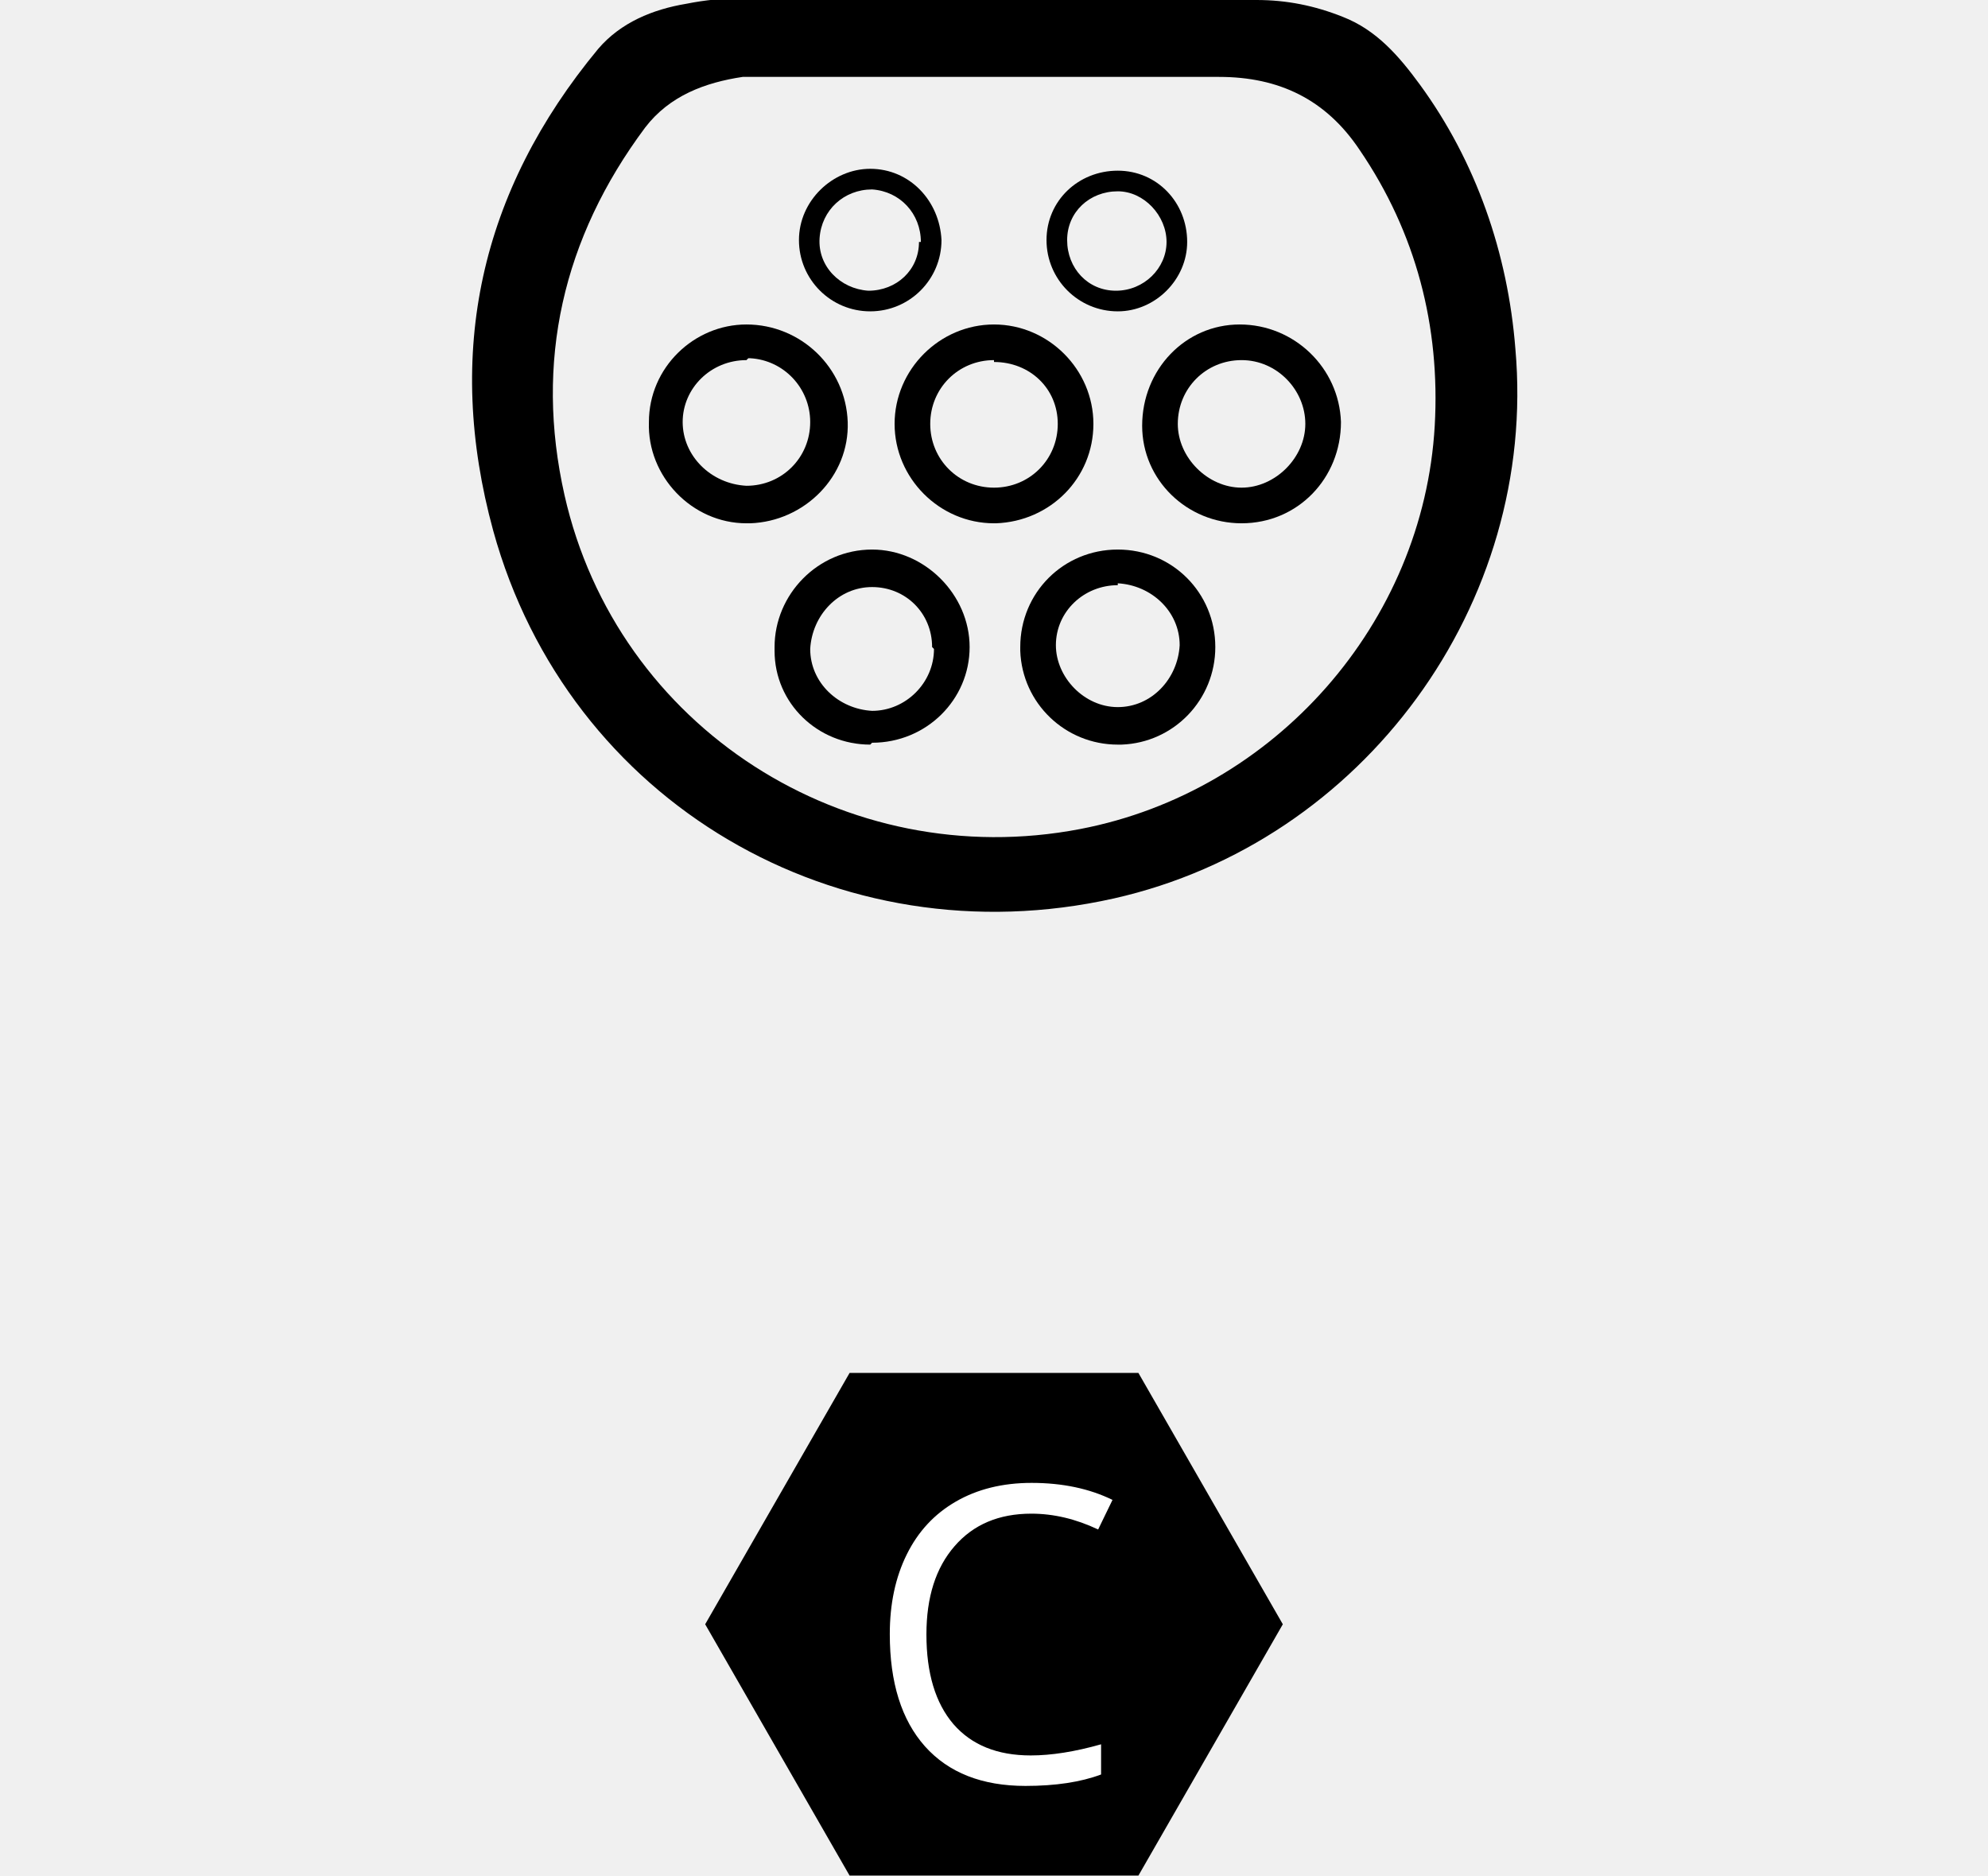
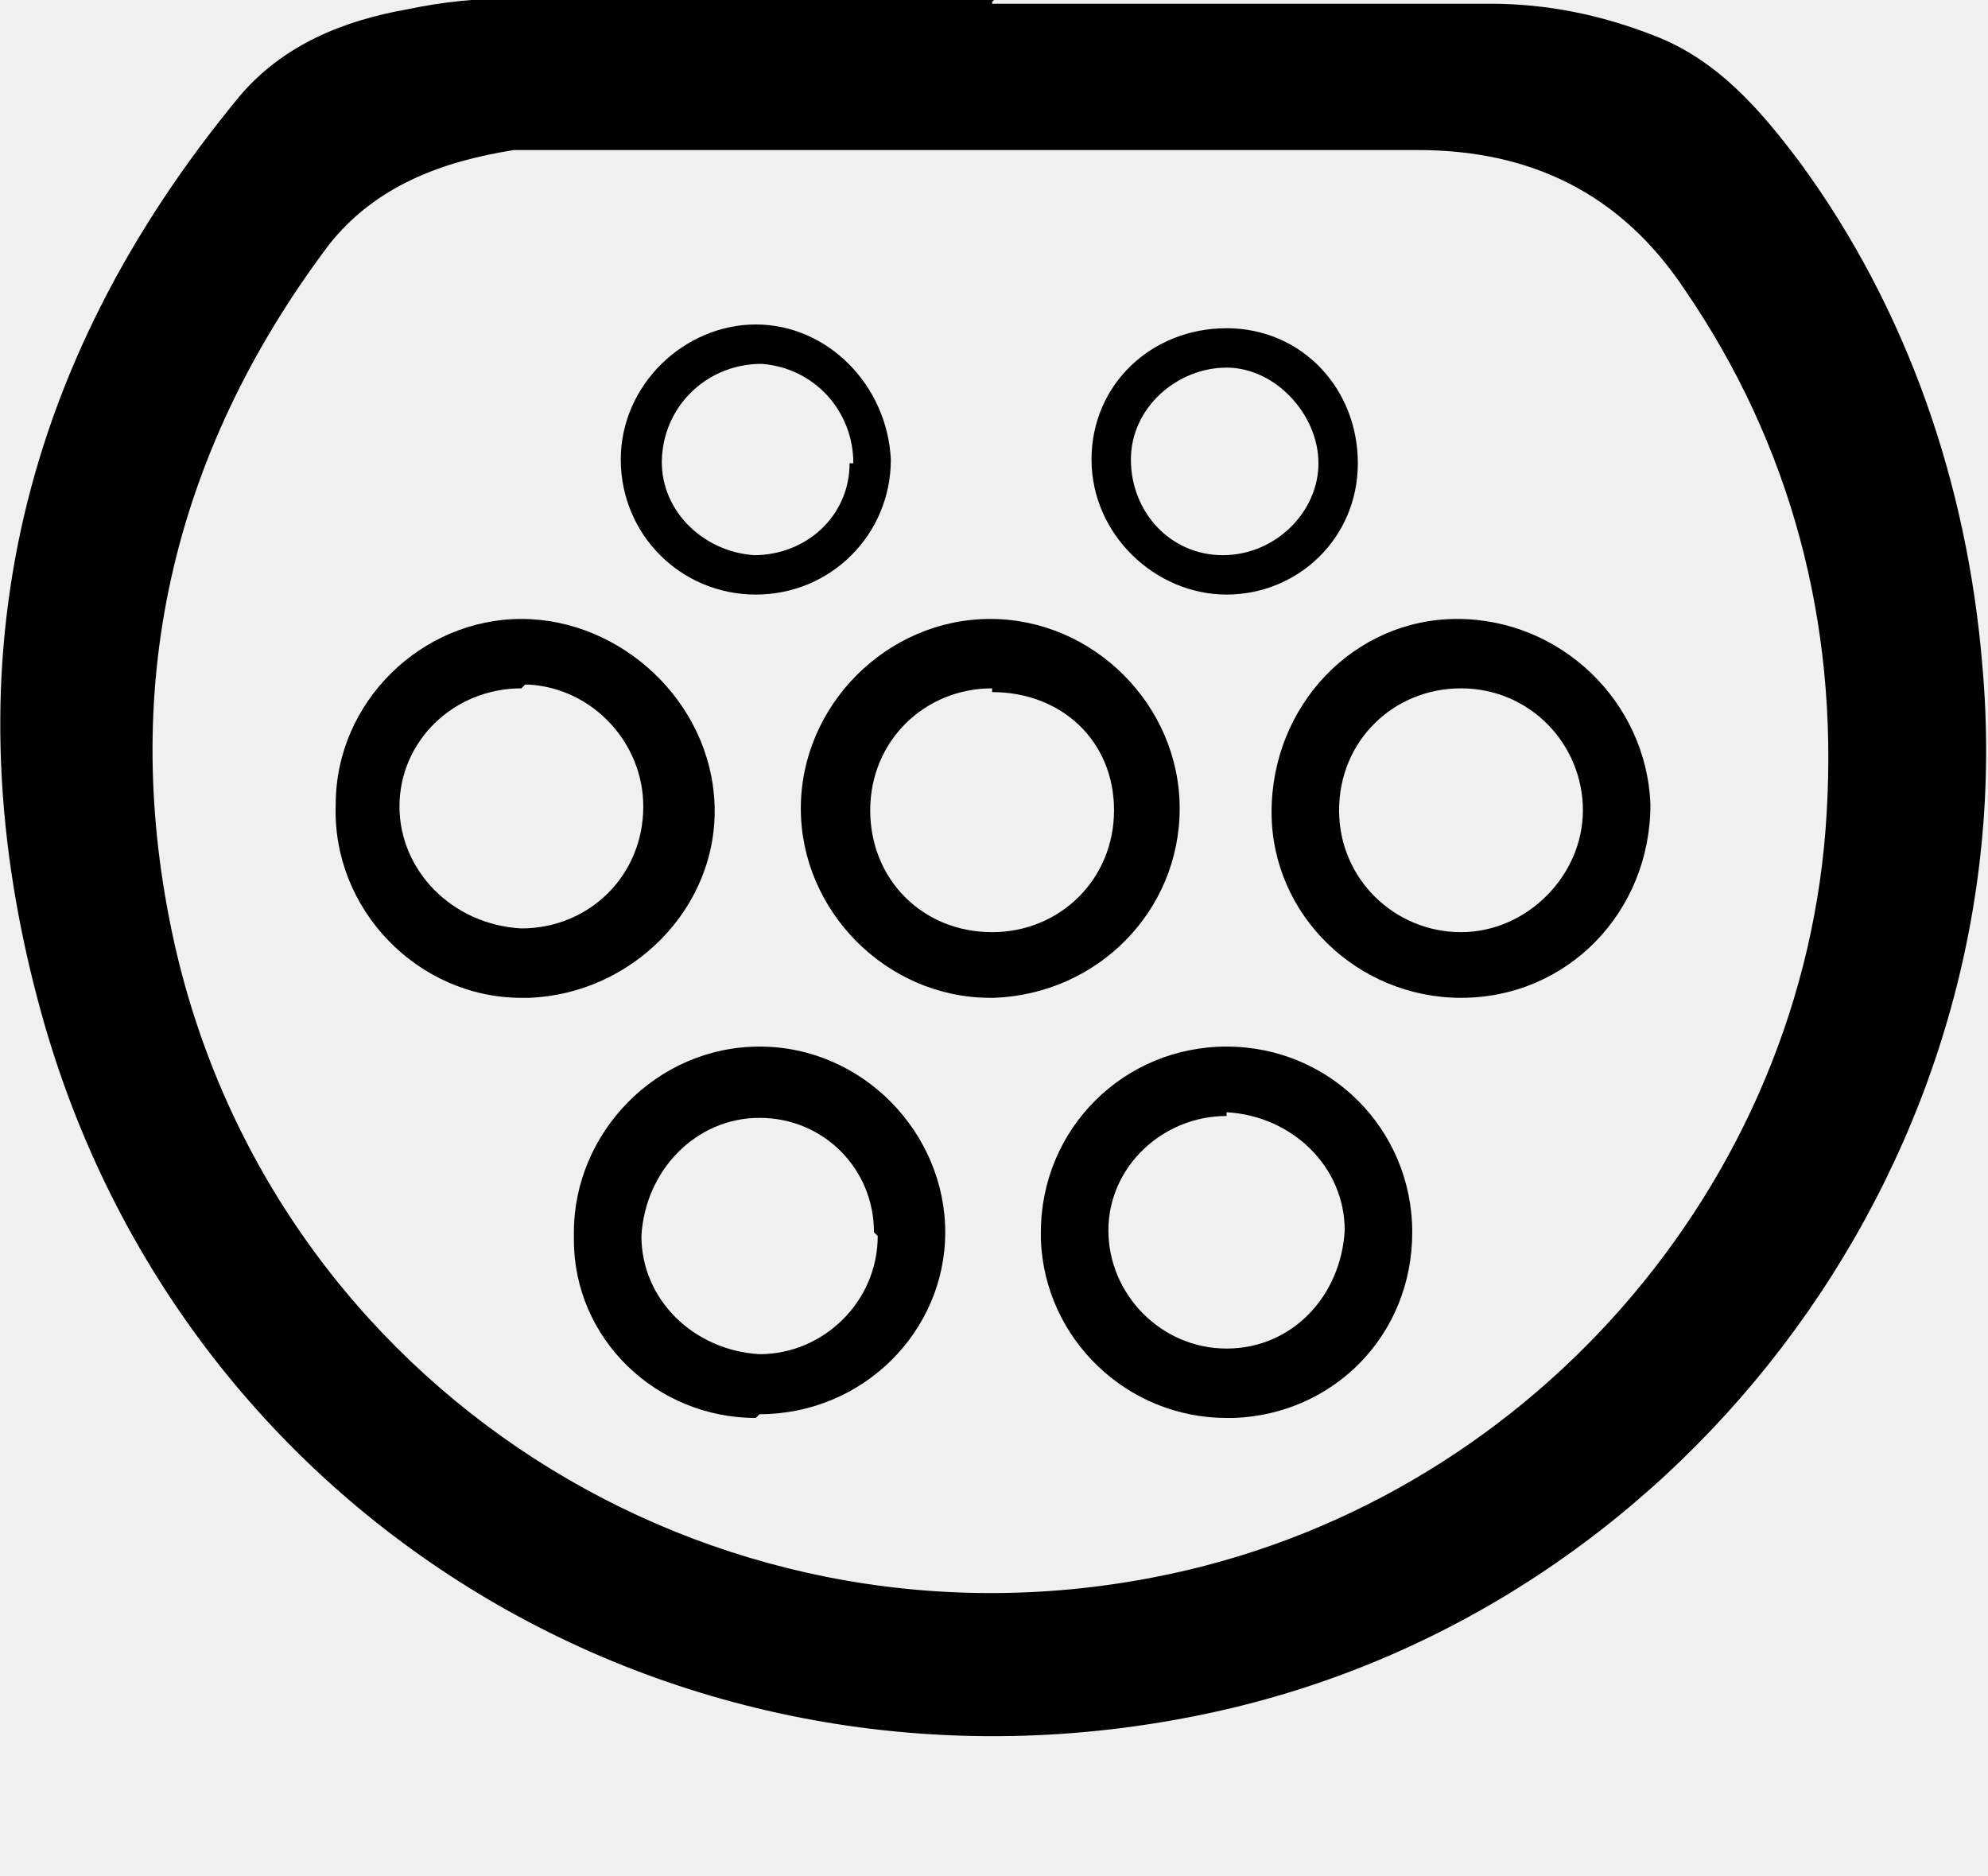
<svg xmlns="http://www.w3.org/2000/svg" id="Layer_1" version="1.1" viewBox="0 0 106 100">
-   <g>
-     <polygon points="45.6 99.5 38.1 86.6 45.6 73.7 60.4 73.7 67.9 86.6 60.4 99.5 45.6 99.5" />
-     <path d="M60.1,74.2l7.1,12.4-7.1,12.4h-14.3l-7.1-12.4,7.1-12.4h14.3M60.7,73.2h-15.4l-7.7,13.4,7.7,13.4h15.4l7.7-13.4-7.7-13.4h0Z" />
-   </g>
-   <text transform="translate(46.1 95)" style="fill: #fff; font-family: OpenSans, 'Open Sans'; font-size: 22px;">
-     <tspan x="0" y="0">C</tspan>
-   </text>
  <g id="Ebene_2">
    <g id="Ebene_1-2">
-       <path d="M53,0h14c1.6,0,3.1.3,4.6.9,1.8.7,3,2.1,4.1,3.6,3,4.1,4.7,9,5.1,14.1,1.2,13.6-8.1,26.3-21.4,29.3-14.7,3.3-29.1-5.1-33.1-19.6-2.6-9.5-.7-18.1,5.6-25.7,1.2-1.4,2.9-2.1,4.7-2.4,1-.2,2-.3,3.1-.3,4.5,0,8.9,0,13.4,0ZM39.6,4.1c-2,.3-3.9,1-5.2,2.7-4.4,5.9-5.9,12.5-4.3,19.6,2.8,12.4,15,20.2,27.5,17.8,10.4-2,18.3-11,18.9-21.5.3-5.3-1-10.3-4-14.7-1.8-2.7-4.3-3.9-7.5-3.9-4,0-8,0-12,0h-13.5Z" />
-       <path d="M39.8,27.9c-2.9,0-5.3-2.5-5.2-5.4,0-2.9,2.4-5.2,5.2-5.2,2.9,0,5.3,2.3,5.4,5.2s-2.3,5.3-5.2,5.4c0,0-.1,0-.2,0ZM39.8,19.2c-1.9,0-3.4,1.5-3.4,3.3,0,0,0,0,0,0,0,1.8,1.5,3.3,3.4,3.4,1.9,0,3.4-1.5,3.4-3.4,0,0,0,0,0,0,0-1.8-1.4-3.3-3.2-3.4,0,0,0,0-.1,0h0Z" />
-       <path d="M58.3,22.6c0,2.9-2.3,5.2-5.2,5.3,0,0,0,0-.1,0-2.9,0-5.3-2.4-5.3-5.3,0-2.9,2.4-5.3,5.3-5.3,2.9,0,5.3,2.4,5.3,5.3,0,0,0,0,0,0ZM53,19.2c-1.9,0-3.4,1.5-3.4,3.4,0,1.9,1.5,3.4,3.4,3.4,0,0,0,0,0,0,1.9,0,3.4-1.5,3.4-3.4,0-1.9-1.5-3.3-3.4-3.3h0Z" />
-       <path d="M66.2,27.9c-2.9,0-5.3-2.3-5.3-5.2,0,0,0,0,0,0,0-3,2.3-5.4,5.2-5.4,2.9,0,5.3,2.3,5.4,5.2,0,0,0,0,0,0,0,3-2.3,5.4-5.3,5.4ZM66.2,19.2c-1.9,0-3.4,1.5-3.4,3.4,0,1.8,1.6,3.4,3.4,3.4,1.8,0,3.4-1.6,3.4-3.4,0-1.8-1.5-3.4-3.4-3.4Z" />
-       <path d="M46.4,39.7c-2.8,0-5.1-2.2-5.1-5,0,0,0-.1,0-.2,0-2.8,2.3-5.2,5.2-5.2,2.8,0,5.2,2.4,5.2,5.2,0,2.8-2.3,5.1-5.2,5.1,0,0,0,0,0,0ZM49.7,34.5c0-1.8-1.4-3.2-3.2-3.2,0,0,0,0,0,0-1.8,0-3.2,1.5-3.3,3.3,0,1.8,1.5,3.2,3.3,3.3,1.8,0,3.3-1.5,3.3-3.3,0,0,0,0,0,0Z" />
-       <path d="M59.6,39.7c-2.8,0-5.1-2.2-5.2-5,0,0,0-.1,0-.2,0-2.9,2.3-5.2,5.2-5.2s5.2,2.3,5.2,5.2c0,2.8-2.2,5.1-5,5.2,0,0,0,0-.1,0ZM59.6,31.2c-1.8,0-3.3,1.4-3.3,3.2,0,1.7,1.5,3.3,3.3,3.3,1.8,0,3.2-1.5,3.3-3.3,0-1.8-1.5-3.2-3.3-3.3Z" />
-       <path d="M50.2,12.8c0,2.1-1.7,3.8-3.8,3.8-2.1,0-3.8-1.7-3.8-3.8h0c0-2.1,1.8-3.8,3.8-3.8,2.1,0,3.7,1.7,3.8,3.8ZM49.1,12.9c0-1.5-1.1-2.7-2.6-2.8-1.5,0-2.7,1.1-2.8,2.6s1.1,2.7,2.6,2.8c0,0,0,0,0,0,1.5,0,2.7-1.1,2.7-2.6Z" />
-       <path d="M55.8,12.8c0-2.1,1.7-3.7,3.8-3.7,2.1,0,3.7,1.7,3.7,3.8,0,2-1.7,3.7-3.7,3.7-2.1,0-3.8-1.7-3.8-3.8ZM59.5,15.5c1.5,0,2.7-1.2,2.7-2.6,0-1.4-1.2-2.7-2.6-2.7-1.5,0-2.7,1.1-2.7,2.6,0,1.5,1.1,2.7,2.6,2.7h0Z" />
+       <path d="M52.9.2h26.6c3,0,5.9.6,8.7,1.7,3.4,1.3,5.7,4,7.8,6.8,5.7,7.8,8.9,17.1,9.7,26.8,2.3,25.8-15.4,50-40.6,55.7-27.9,6.3-55.3-9.7-62.9-37.2C-2.8,35.9.8,19.6,12.8,5.1c2.3-2.7,5.5-4,8.9-4.6,1.9-.4,3.8-.6,5.9-.6h25.5l-.2.2ZM27.4,8c-3.8.6-7.4,1.9-9.9,5.1-8.4,11.2-11.2,23.7-8.2,37.2,5.3,23.6,28.5,38.4,52.2,33.8,19.8-3.8,34.8-20.9,35.9-40.8.6-10.1-1.9-19.6-7.6-27.9-3.4-5.1-8.2-7.4-14.2-7.4H27.2h.2Z" />
+       <path d="M27.8,53.2c-5.5,0-10.1-4.7-9.9-10.3,0-5.5,4.6-9.9,9.9-9.9s10.1,4.4,10.3,9.9-4.4,10.1-9.9,10.3h-.4ZM27.8,36.7c-3.6,0-6.5,2.8-6.5,6.3h0c0,3.4,2.8,6.3,6.5,6.5,3.6,0,6.5-2.8,6.5-6.5h0c0-3.4-2.7-6.3-6.1-6.5h-.2l-.2.2Z" />
+       <path d="M62.9,43.1c0,5.5-4.4,9.9-9.9,10.1h-.2c-5.5,0-10.1-4.6-10.1-10.1s4.6-10.1,10.1-10.1,10.1,4.6,10.1,10.1h0ZM52.9,36.7c-3.6,0-6.5,2.8-6.5,6.5s2.8,6.5,6.5,6.5h0c3.6,0,6.5-2.8,6.5-6.5s-2.8-6.3-6.5-6.3h0v-.2Z" />
+       <path d="M77.9,53.2c-5.5,0-10.1-4.4-10.1-9.9h0c0-5.7,4.4-10.3,9.9-10.3s10.1,4.4,10.3,9.9h0c0,5.7-4.4,10.3-10.1,10.3ZM77.9,36.7c-3.6,0-6.5,2.8-6.5,6.5s3,6.5,6.5,6.5,6.5-3,6.5-6.5-2.8-6.5-6.5-6.5Z" />
+       <path d="M40.3,75.6c-5.3,0-9.7-4.2-9.7-9.5v-.4c0-5.3,4.4-9.9,9.9-9.9s9.9,4.6,9.9,9.9-4.4,9.7-9.9,9.7h0l-.2.2ZM46.6,65.7c0-3.4-2.7-6.1-6.1-6.1h0c-3.4,0-6.1,2.8-6.3,6.3,0,3.4,2.8,6.1,6.3,6.3,3.4,0,6.3-2.8,6.3-6.3h0l-.2-.2Z" />
+       <path d="M65.4,75.6c-5.3,0-9.7-4.2-9.9-9.5v-.4c0-5.5,4.4-9.9,9.9-9.9s9.9,4.4,9.9,9.9-4.2,9.7-9.5,9.9h-.4ZM65.4,59.5c-3.4,0-6.3,2.7-6.3,6.1s2.8,6.3,6.3,6.3,6.1-2.8,6.3-6.3c0-3.4-2.8-6.1-6.3-6.3v.2Z" />
+       <path d="M47.5,24.5c0,4-3.2,7.2-7.2,7.2s-7.2-3.2-7.2-7.2h0c0-4,3.4-7.2,7.2-7.2s7,3.2,7.2,7.2ZM45.5,24.7c0-2.8-2.1-5.1-4.9-5.3-2.8,0-5.1,2.1-5.3,4.9s2.1,5.1,4.9,5.3h0c2.8,0,5.1-2.1,5.1-4.9h.2Z" />
+       <path d="M58.2,24.5c0-4,3.2-7,7.2-7s7,3.2,7,7.2-3.2,7-7,7-7.2-3.2-7.2-7.2ZM65.2,29.6c2.8,0,5.1-2.3,5.1-4.9s-2.3-5.1-4.9-5.1-5.1,2.1-5.1,4.9,2.1,5.1,4.9,5.1h0Z" />
    </g>
  </g>
</svg>
